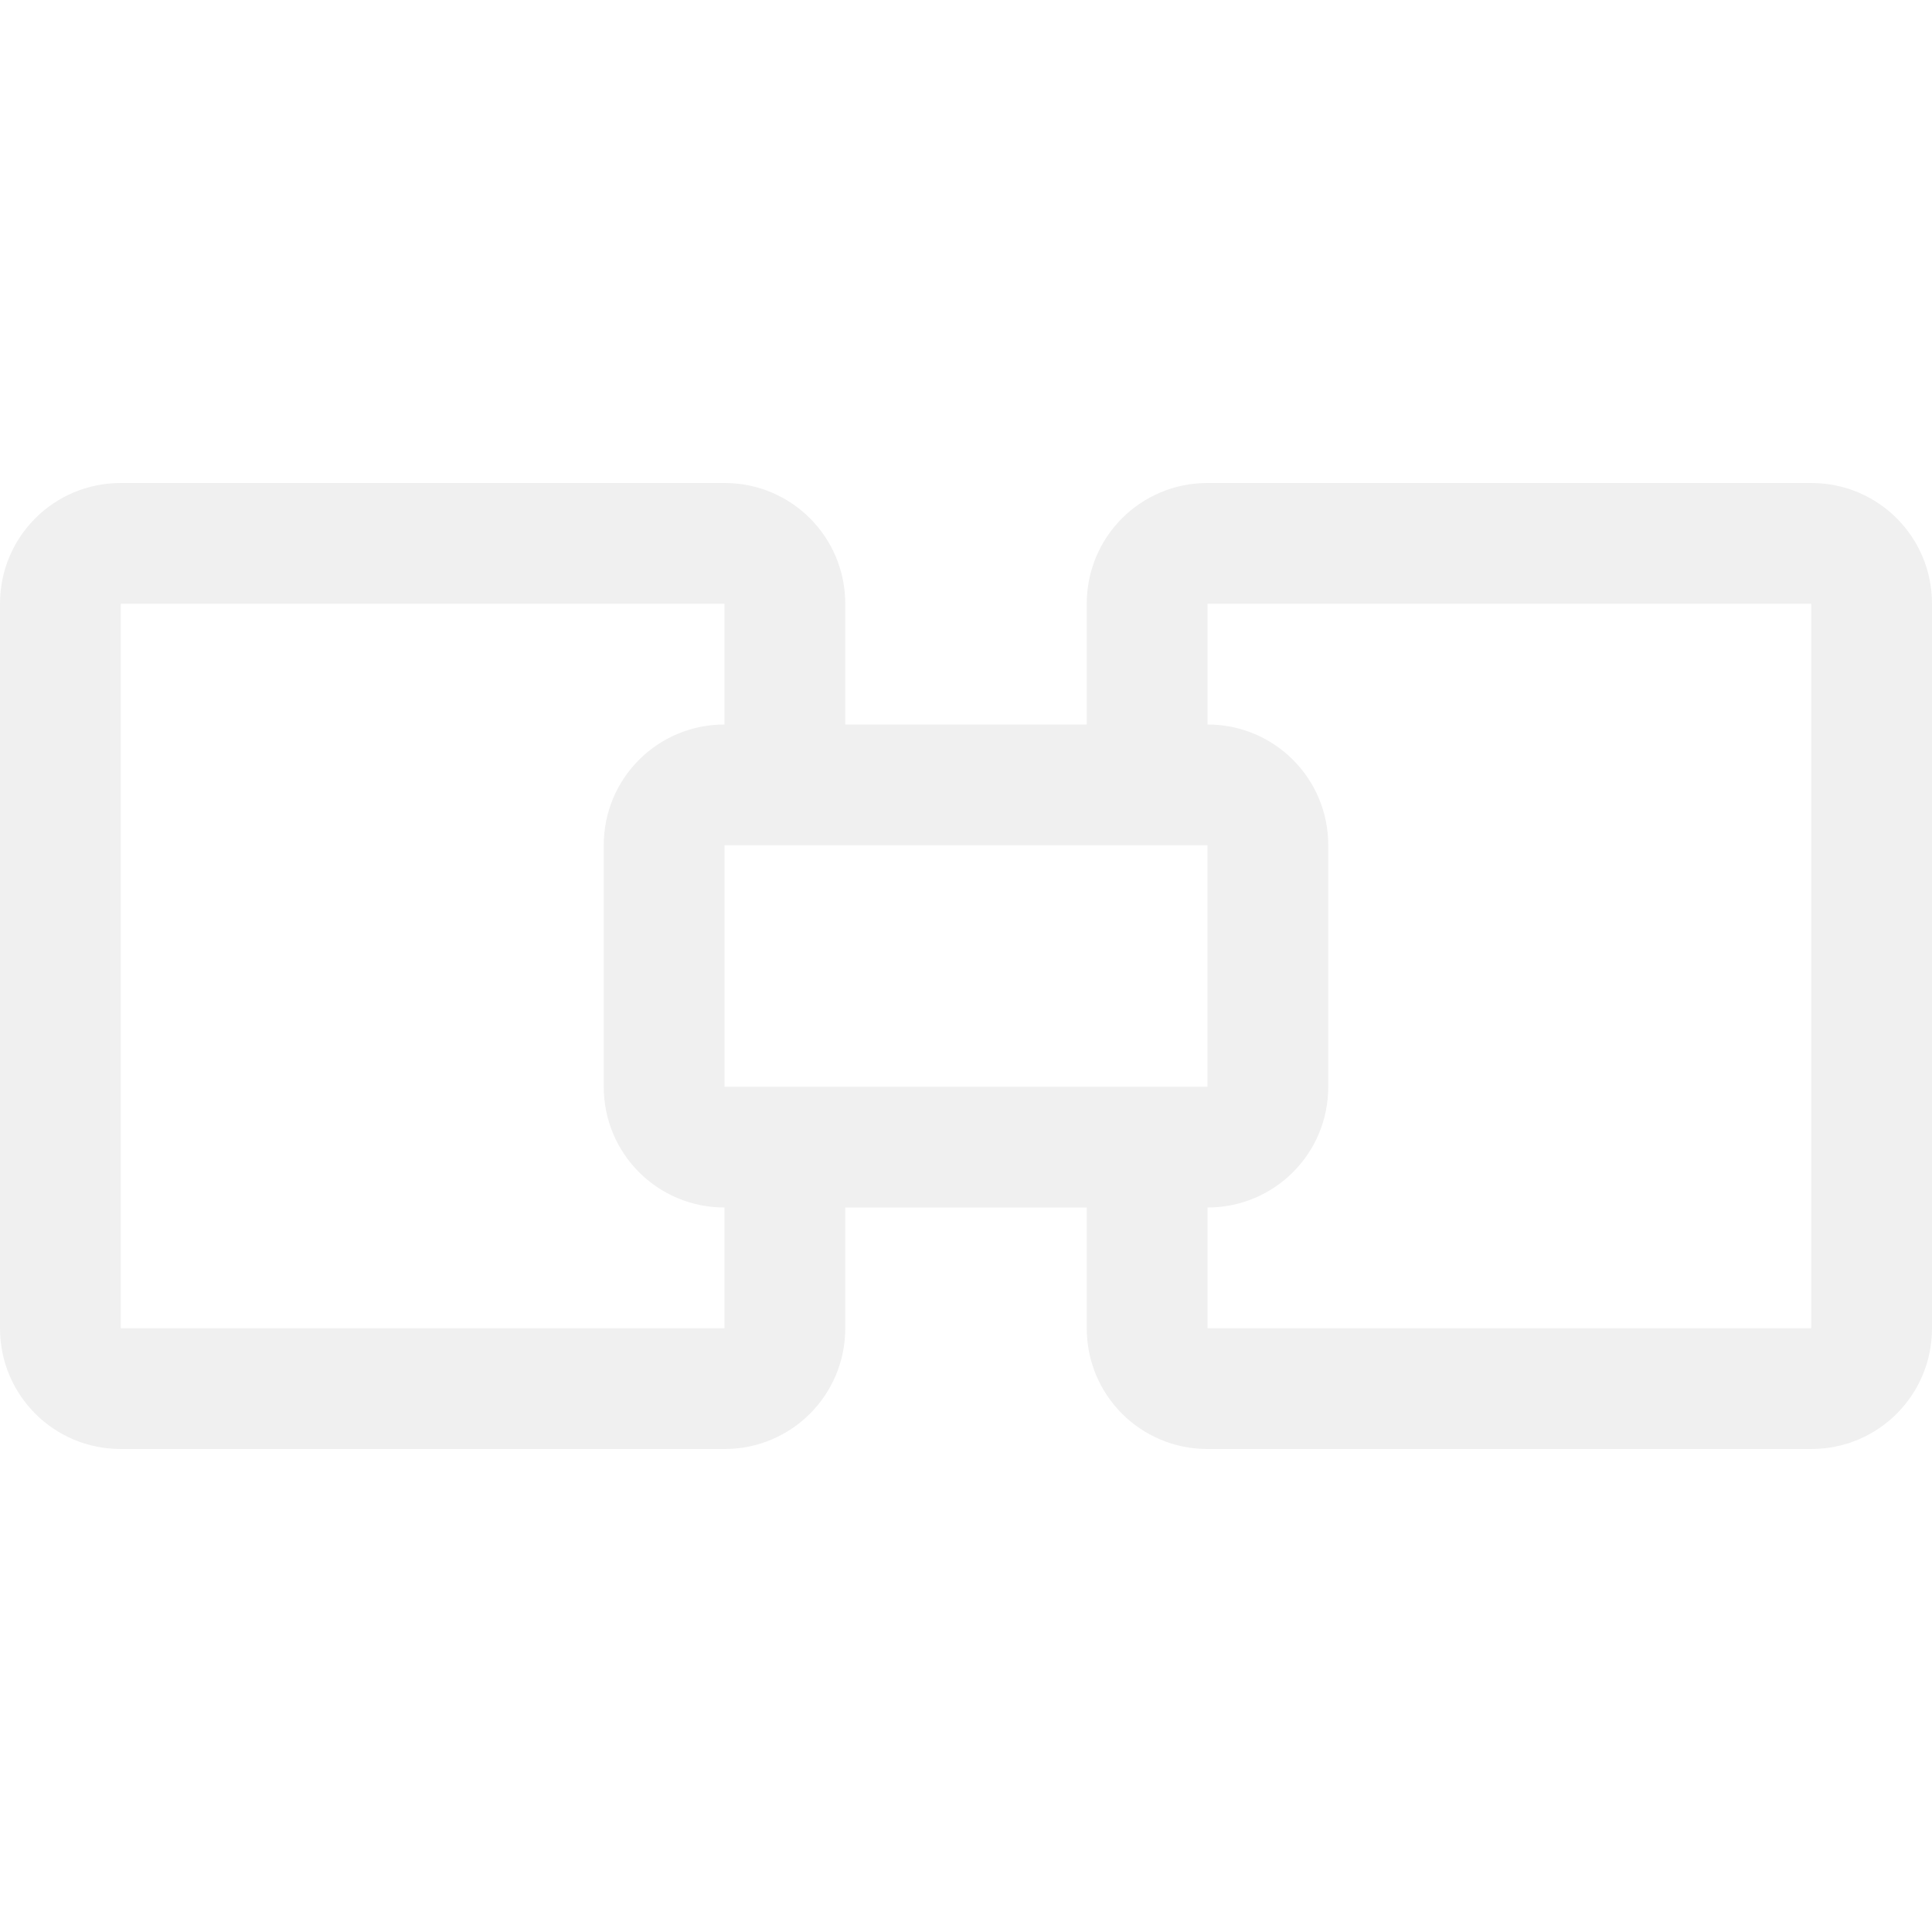
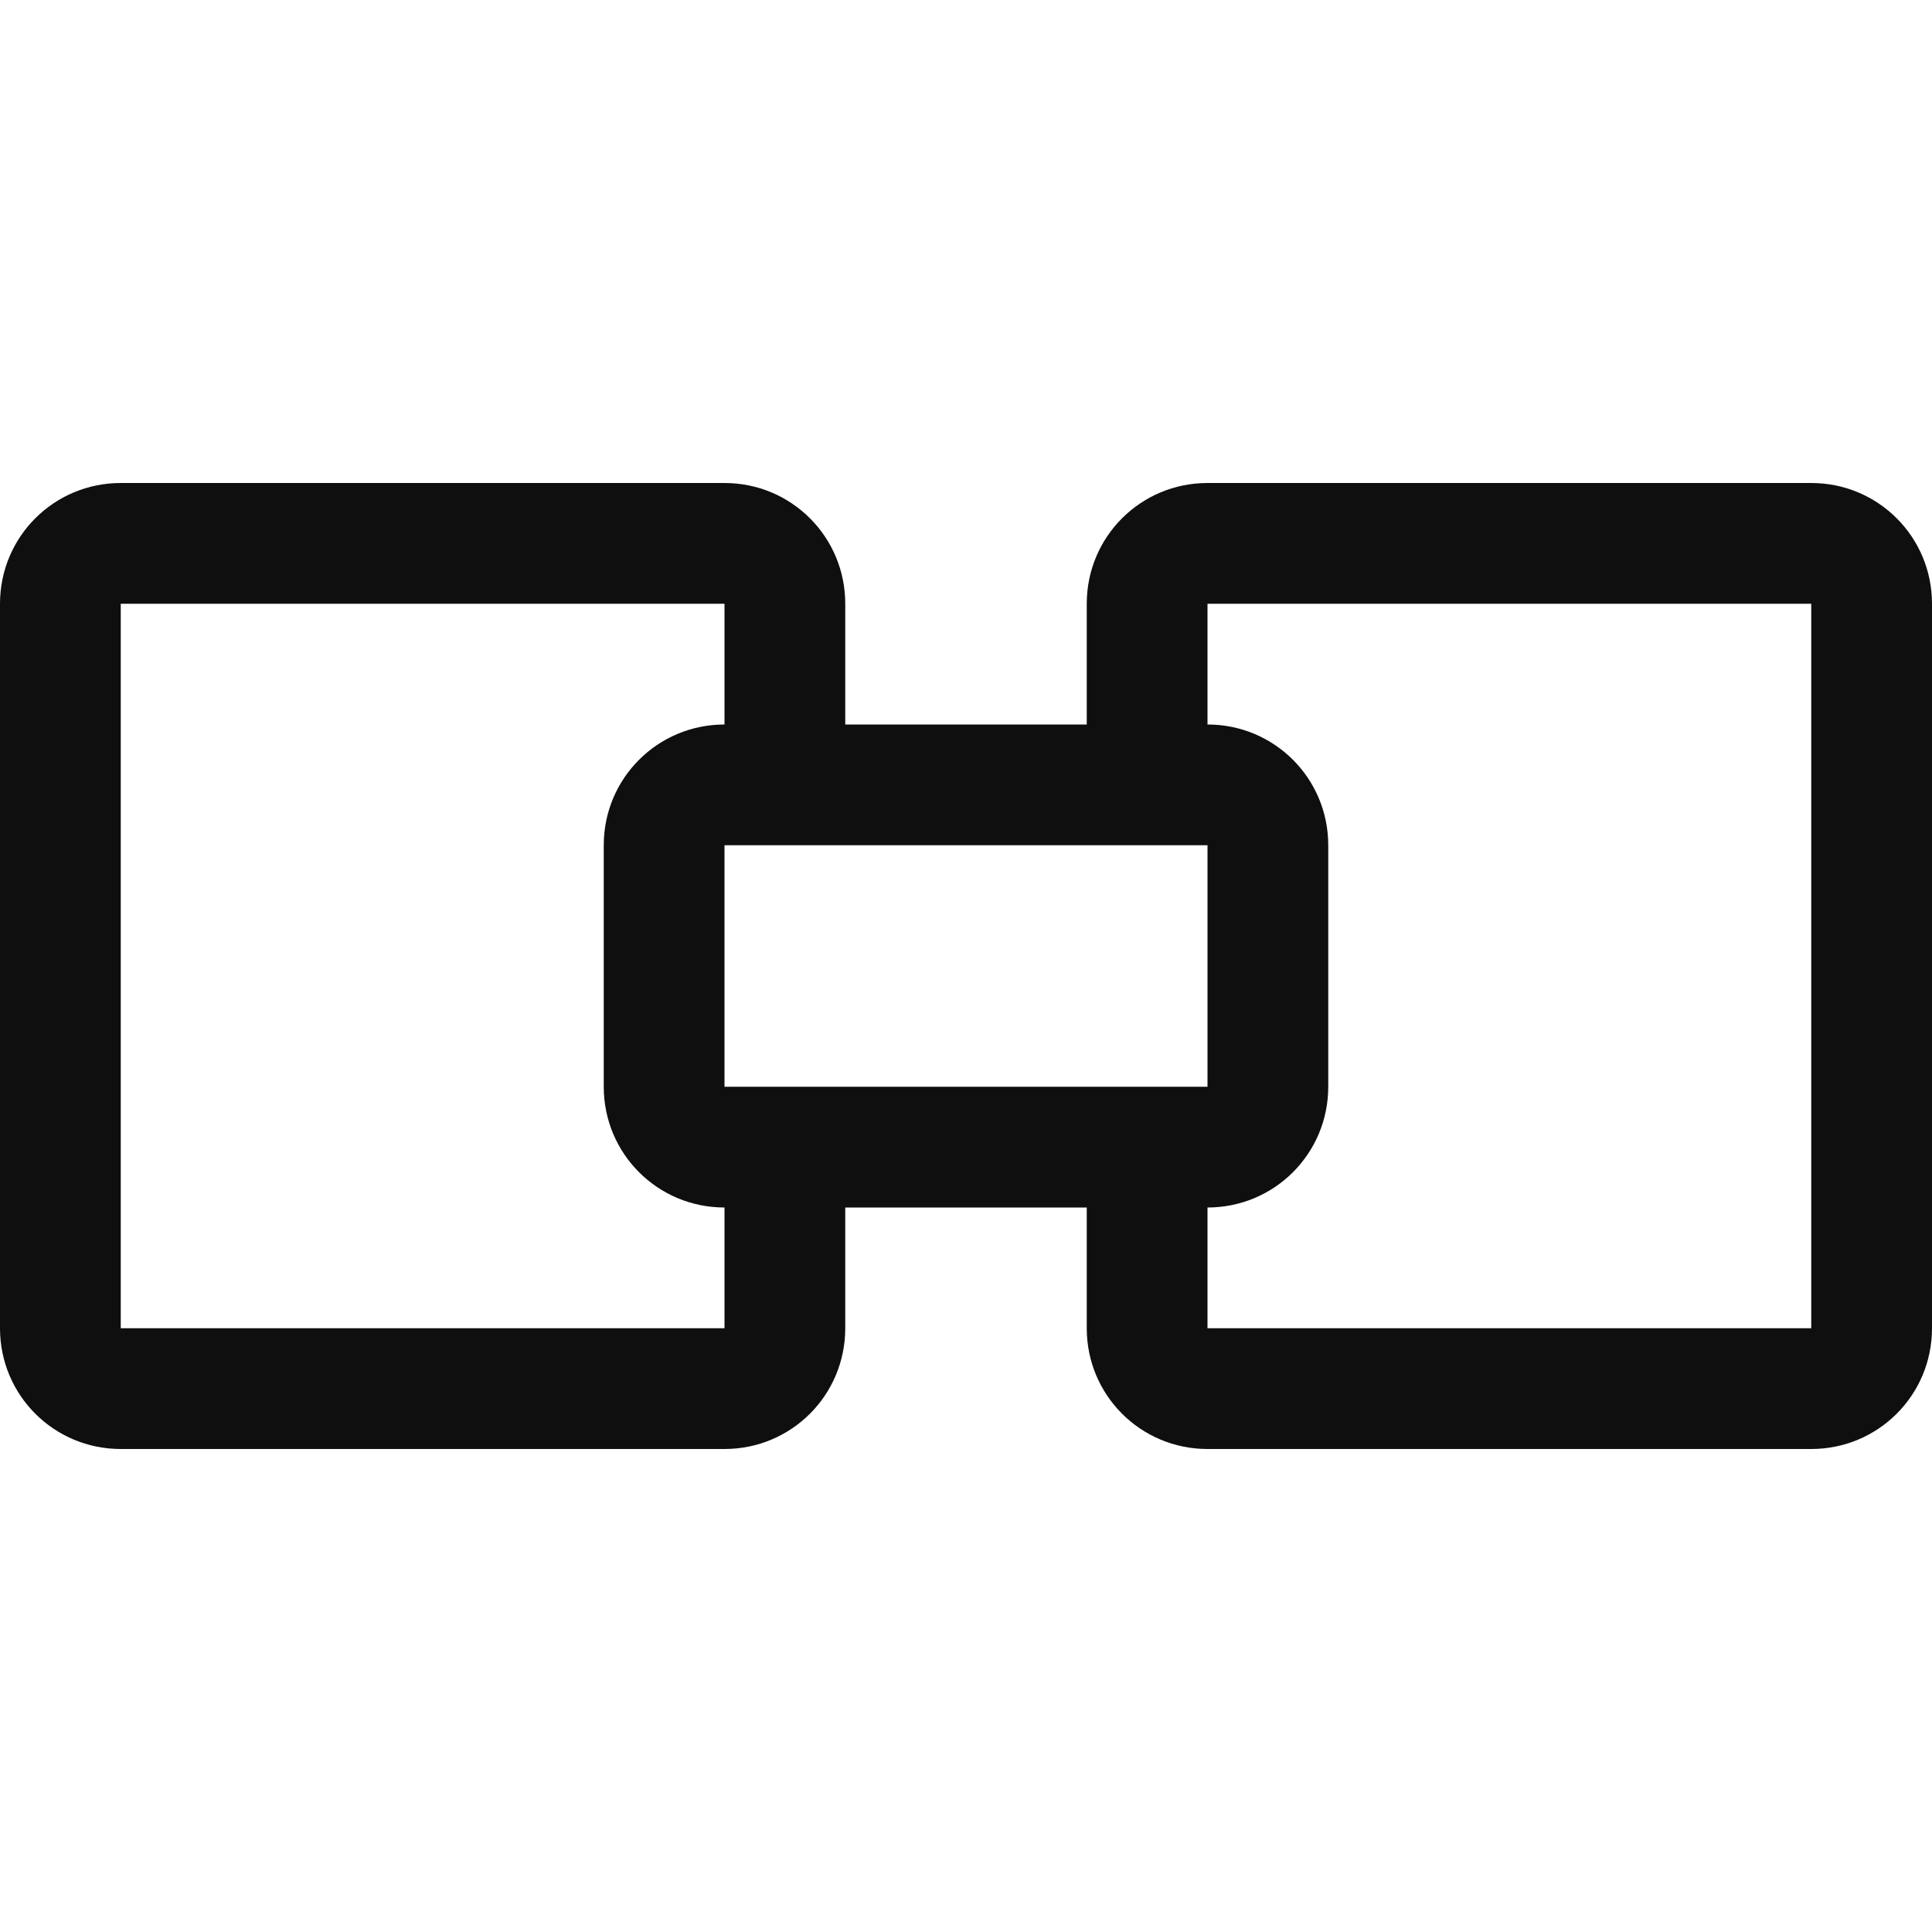
<svg xmlns="http://www.w3.org/2000/svg" version="1.1" viewBox="0 0 16 16">
  <defs>
    <style id="current-color-scheme" type="text/css">.ColorScheme-Text {
-         color:#eff0f1;
+         color:#0f0f0f;
      }</style>
  </defs>
  <g transform="translate(-3 -1033)">
-     <path class="ColorScheme-Text" transform="translate(0 1030)" d="m4 7c-0.554 0-1 0.446-1 1v6c0 0.554 0.446 1 1 1h5c0.554 0 1-0.446 1-1v-1h2v1c0 0.554 0.446 1 1 1h5c0.554 0 1-0.446 1-1v-6c0-0.554-0.446-1-1-1h-5c-0.554 0-1 0.446-1 1v1h-2v-1c0-0.554-0.446-1-1-1zm0 1h3 2v1c-0.554 0-1 0.446-1 1v2c0 0.554 0.446 1 1 1v1h-2-3zm9 0h3 2v6h-2-3v-1c0.554 0 1-0.446 1-1v-2c0-0.554-0.446-1-1-1zm-4 2h4v2h-4z" fill="#f0f0f0" />
+     <path class="ColorScheme-Text" transform="translate(0 1030)" d="m4 7c-0.554 0-1 0.446-1 1v6c0 0.554 0.446 1 1 1h5c0.554 0 1-0.446 1-1v-1h2v1c0 0.554 0.446 1 1 1h5c0.554 0 1-0.446 1-1v-6c0-0.554-0.446-1-1-1h-5c-0.554 0-1 0.446-1 1v1h-2v-1c0-0.554-0.446-1-1-1zm0 1h3 2v1c-0.554 0-1 0.446-1 1v2c0 0.554 0.446 1 1 1v1h-2-3zm9 0h3 2v6h-2-3v-1c0.554 0 1-0.446 1-1v-2c0-0.554-0.446-1-1-1zm-4 2h4v2h-4z" fill="#0f0f0f" />
  </g>
</svg>
